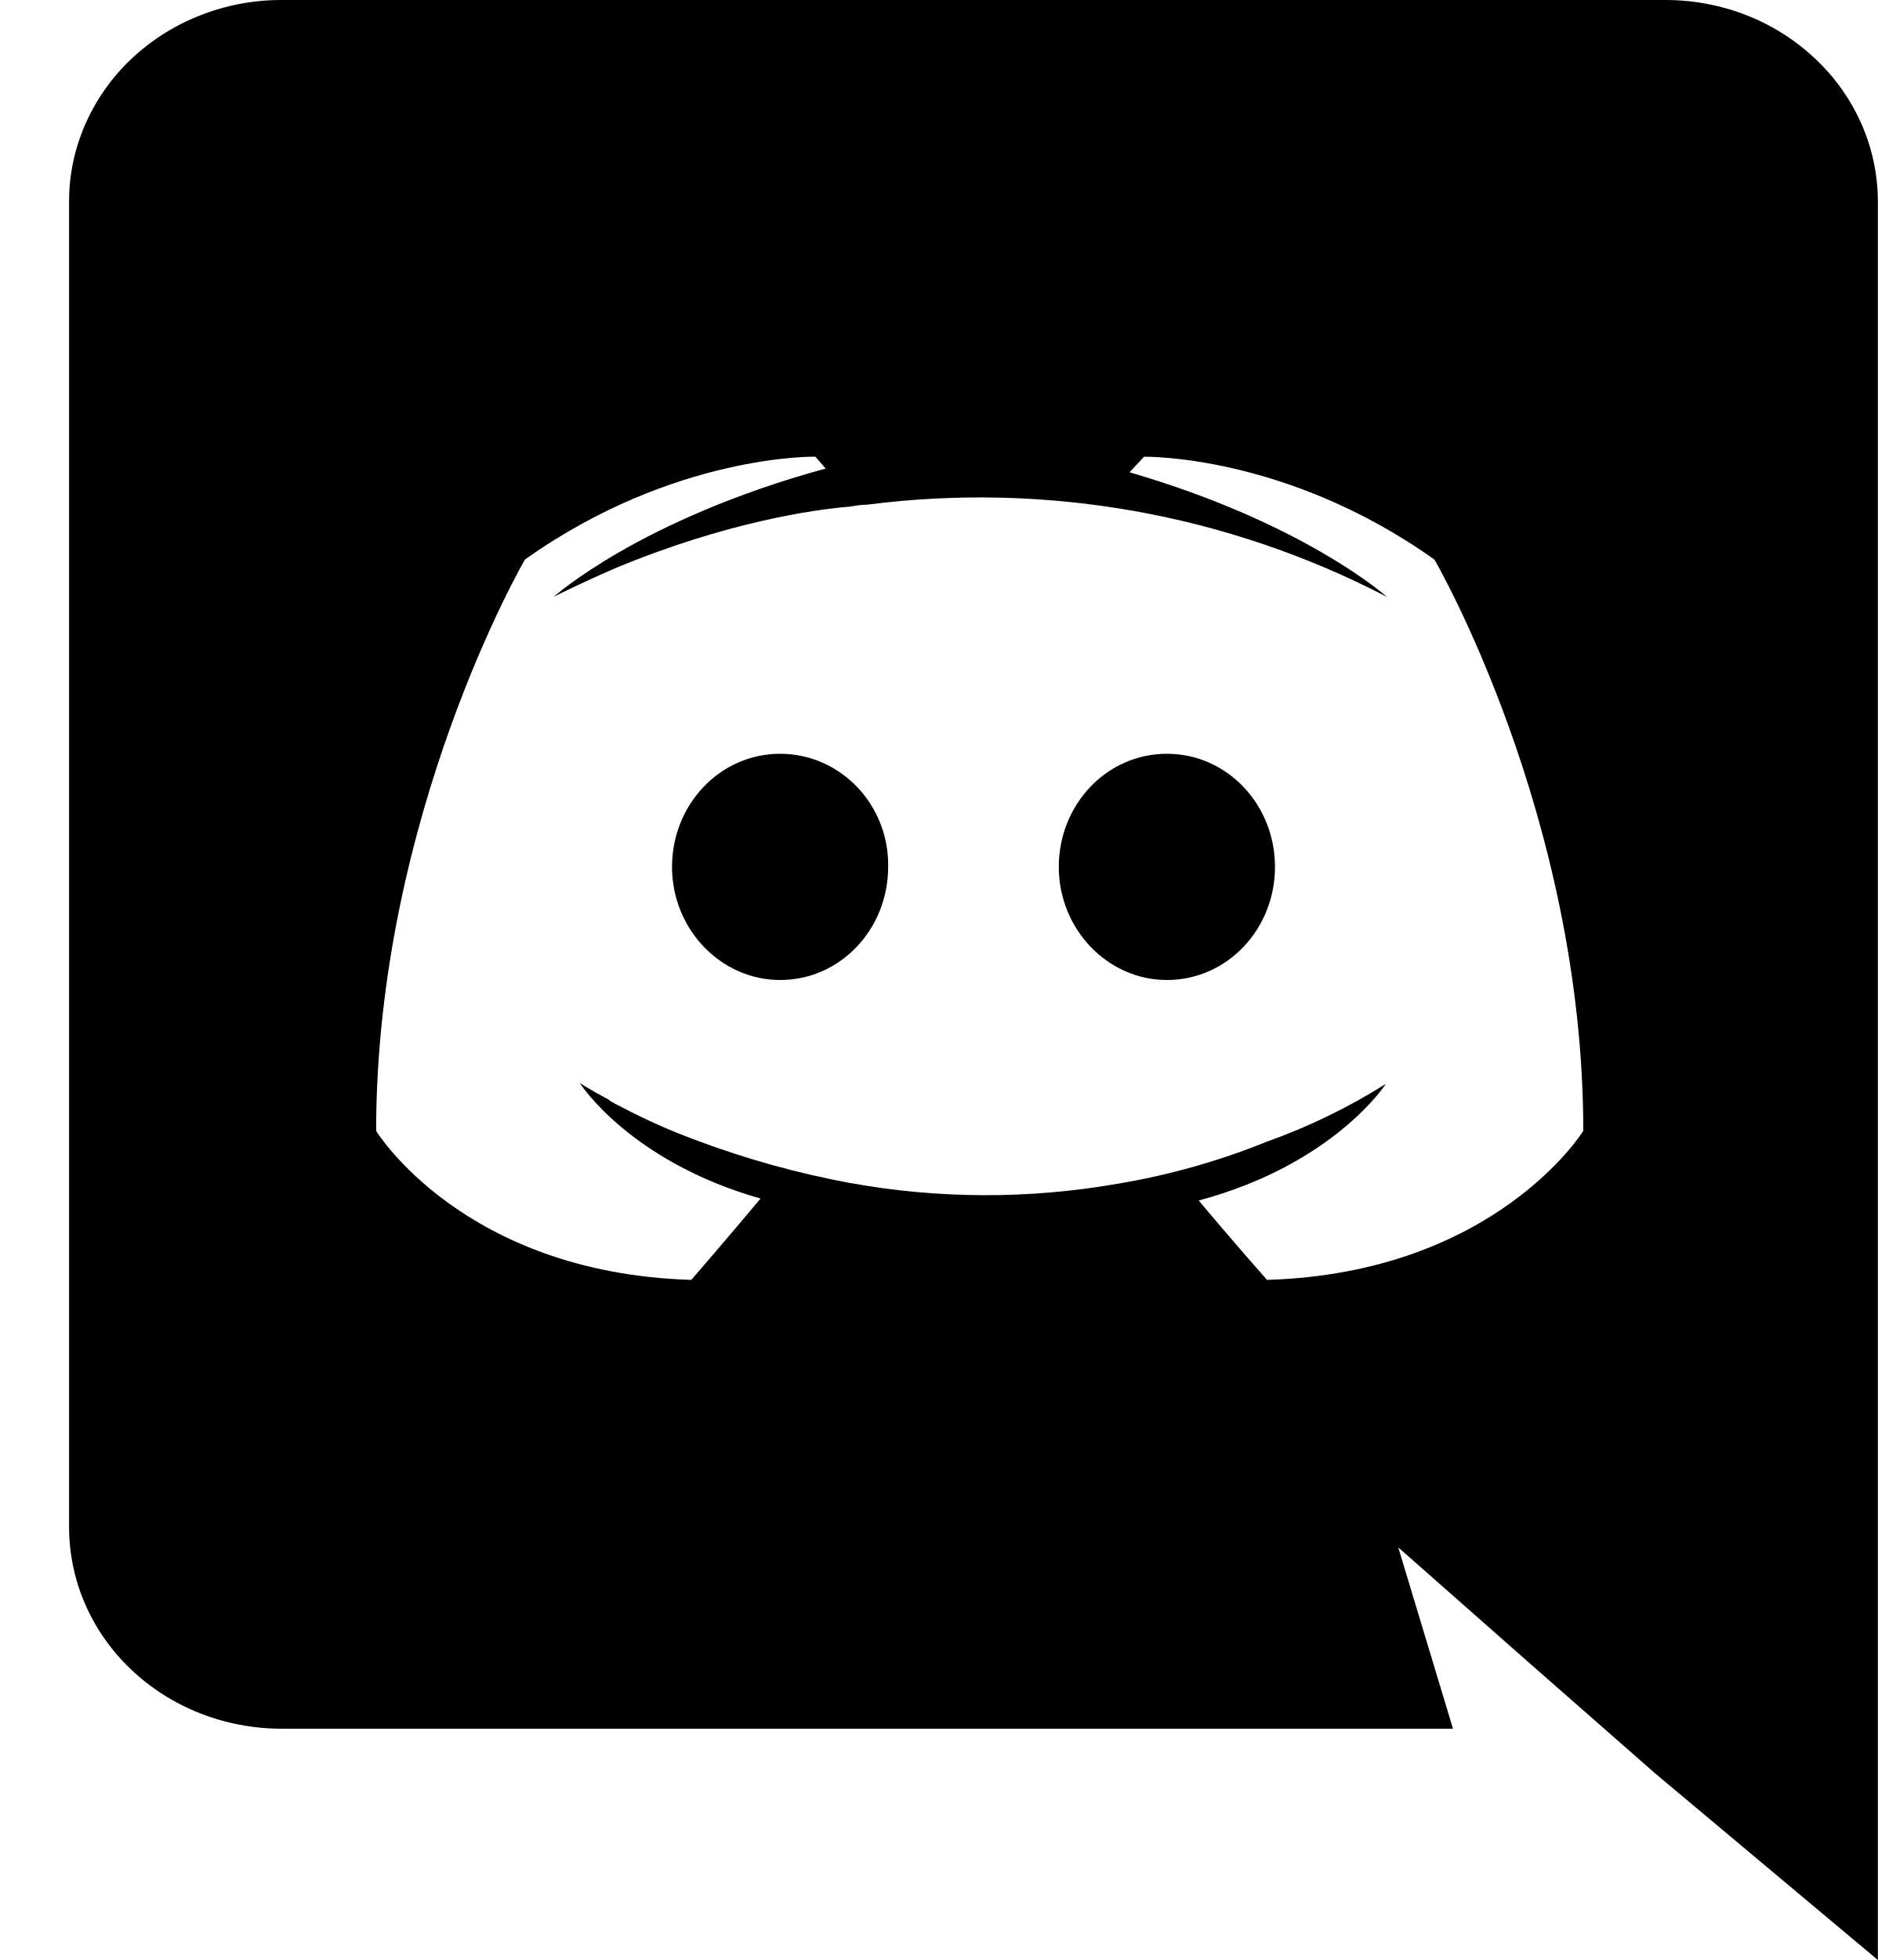
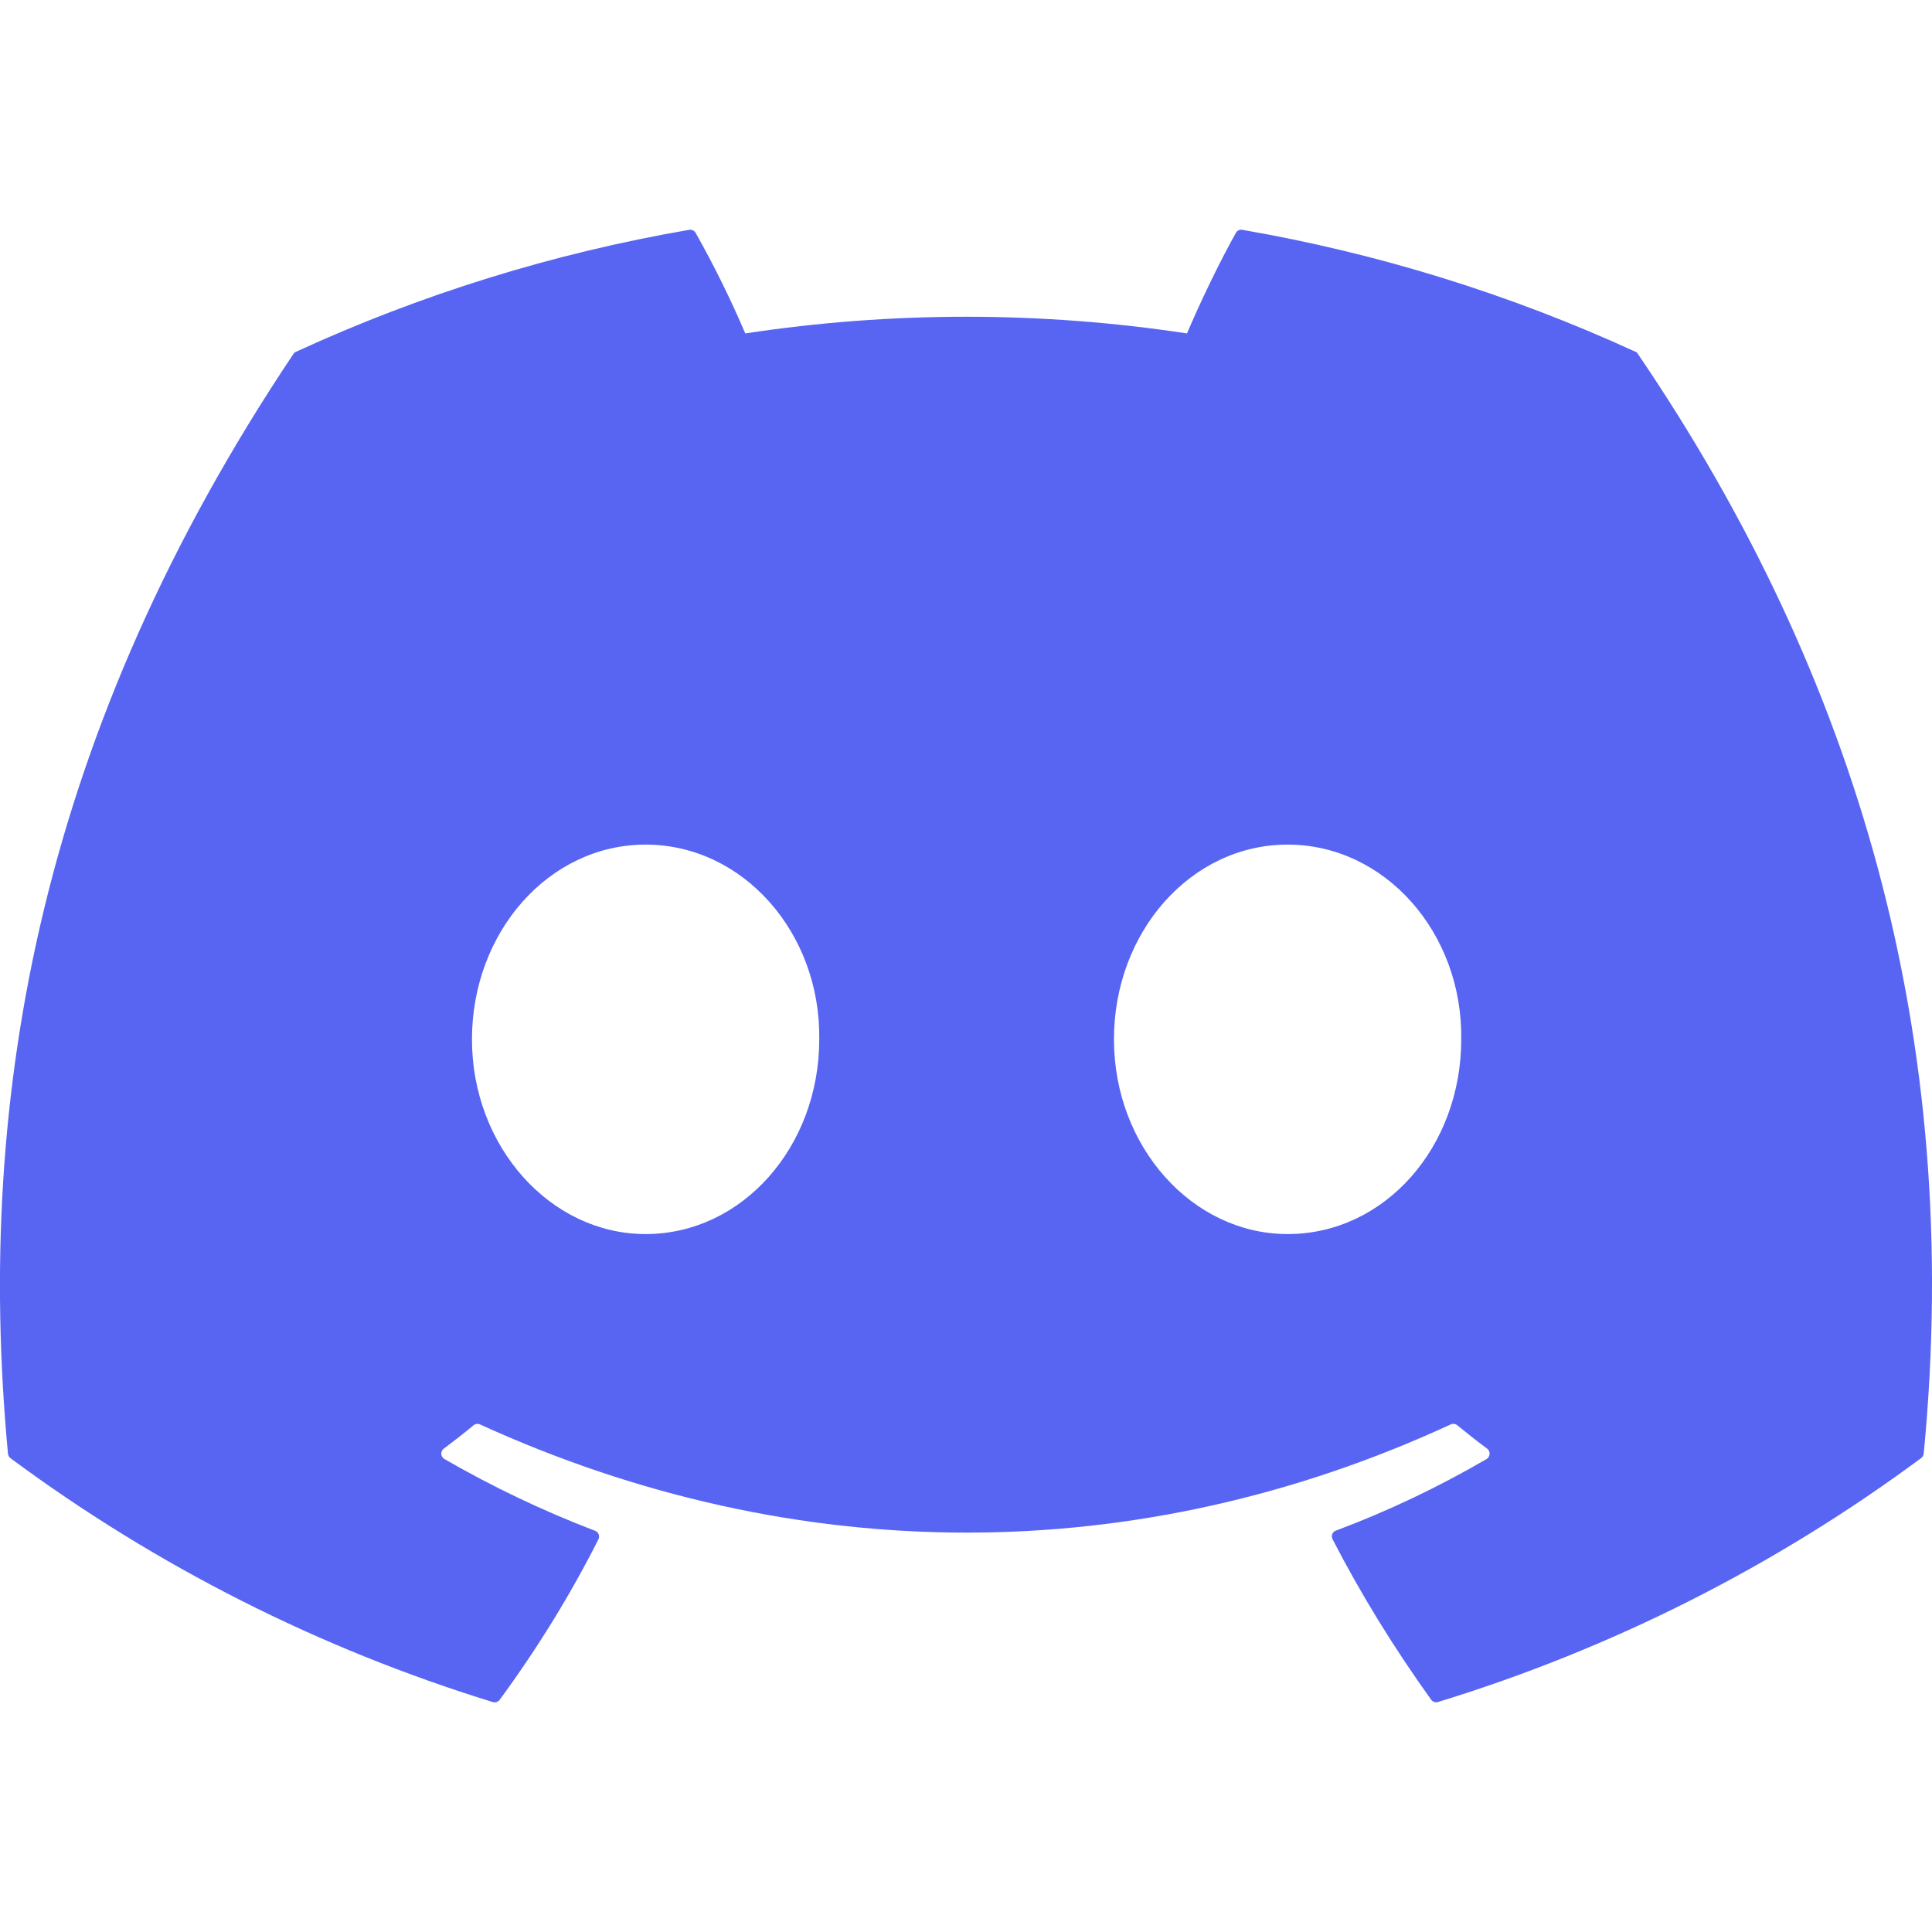
- <svg width="23" height="24" fill="currentColor">
-   <path d="M9.555 9.23c-.74 0-1.324.624-1.324 1.385S8.827 12 9.555 12c.739 0 1.323-.624 1.323-1.385.013-.761-.584-1.385-1.323-1.385Zm4.737 0c-.74 0-1.324.624-1.324 1.385S13.564 12 14.292 12c.74 0 1.324-.624 1.324-1.385s-.584-1.385-1.324-1.385Z" />
-   <path d="M20.404 0H3.442c-.342 0-.68.065-.995.19a2.614 2.614 0 0 0-.843.536 2.46 2.46 0 0 0-.562.801c-.13.3-.197.62-.196.944v16.225c0 .324.066.645.196.944.13.3.321.572.562.801.241.23.527.412.843.537.315.124.653.189.995.19h14.354l-.67-2.22 1.62 1.428 1.532 1.344L23 24V2.472c0-.324-.066-.644-.196-.944a2.46 2.46 0 0 0-.562-.8A2.614 2.614 0 0 0 21.4.19a2.726 2.726 0 0 0-.995-.19V0Zm-4.886 15.672s-.456-.516-.836-.972c1.659-.444 2.292-1.428 2.292-1.428a7.38 7.38 0 0 1-1.456.707 8.67 8.67 0 0 1-1.836.517 9.347 9.347 0 0 1-3.279-.012 11.074 11.074 0 0 1-1.86-.516 7.621 7.621 0 0 1-.924-.409c-.039-.023-.076-.035-.113-.06-.027-.011-.04-.023-.052-.035-.228-.12-.354-.204-.354-.204s.608.96 2.215 1.416c-.38.456-.848.996-.848.996-2.797-.084-3.86-1.824-3.86-1.824 0-3.864 1.822-6.996 1.822-6.996 1.823-1.296 3.557-1.26 3.557-1.26l.127.145c-2.278.623-3.33 1.57-3.33 1.57s.279-.143.747-.347c1.355-.564 2.43-.72 2.873-.756.077-.012.14-.024.216-.024a10.804 10.804 0 0 1 6.368 1.129s-1.001-.9-3.153-1.526l.178-.19s1.735-.037 3.557 1.259c0 0 1.823 3.133 1.823 6.996 0 0-1.076 1.74-3.874 1.824Z" />
+ <svg xmlns="http://www.w3.org/2000/svg" viewBox="0 0 24 24" width="24" height="24" class="main-grid-item-icon" fill="none">
+   <path d="M20.317 4.37a19.791 19.791 0 0 0-4.885-1.515.074.074 0 0 0-.079.037c-.21.375-.444.865-.608 1.25a18.27 18.27 0 0 0-5.487 0 12.64 12.64 0 0 0-.617-1.25.077.077 0 0 0-.079-.037c-1.687.29-3.33.8-4.885 1.515a.07.07 0 0 0-.032.027C.533 9.046-.32 13.58.099 18.057a.083.083 0 0 0 .031.057 19.9 19.9 0 0 0 5.993 3.03.077.077 0 0 0 .084-.028c.462-.63.874-1.295 1.227-1.994a.076.076 0 0 0-.042-.106 13.107 13.107 0 0 1-1.872-.892.078.078 0 0 1-.038-.062.077.077 0 0 1 .03-.066c.126-.094.252-.192.372-.292a.075.075 0 0 1 .077-.01c3.928 1.793 8.18 1.793 12.062 0a.074.074 0 0 1 .078.01c.12.098.246.198.373.292a.076.076 0 0 1 .03.065.078.078 0 0 1-.036.063c-.599.349-1.225.647-1.873.89a.076.076 0 0 0-.05.076c.001.012.004.022.009.032.36.698.772 1.362 1.225 1.993a.077.077 0 0 0 .084.028 19.84 19.84 0 0 0 6.002-3.03.077.077 0 0 0 .032-.054c.5-5.177-.838-9.674-3.549-13.66a.06.06 0 0 0-.031-.03ZM8.02 15.33c-1.182 0-2.157-1.085-2.157-2.419 0-1.333.956-2.419 2.157-2.419 1.21 0 2.176 1.096 2.157 2.42 0 1.333-.956 2.418-2.157 2.418Zm7.975 0c-1.183 0-2.157-1.085-2.157-2.419 0-1.333.955-2.419 2.157-2.419 1.21 0 2.176 1.096 2.157 2.42 0 1.333-.946 2.418-2.157 2.418Z" fill="#5865F2" />
</svg>
